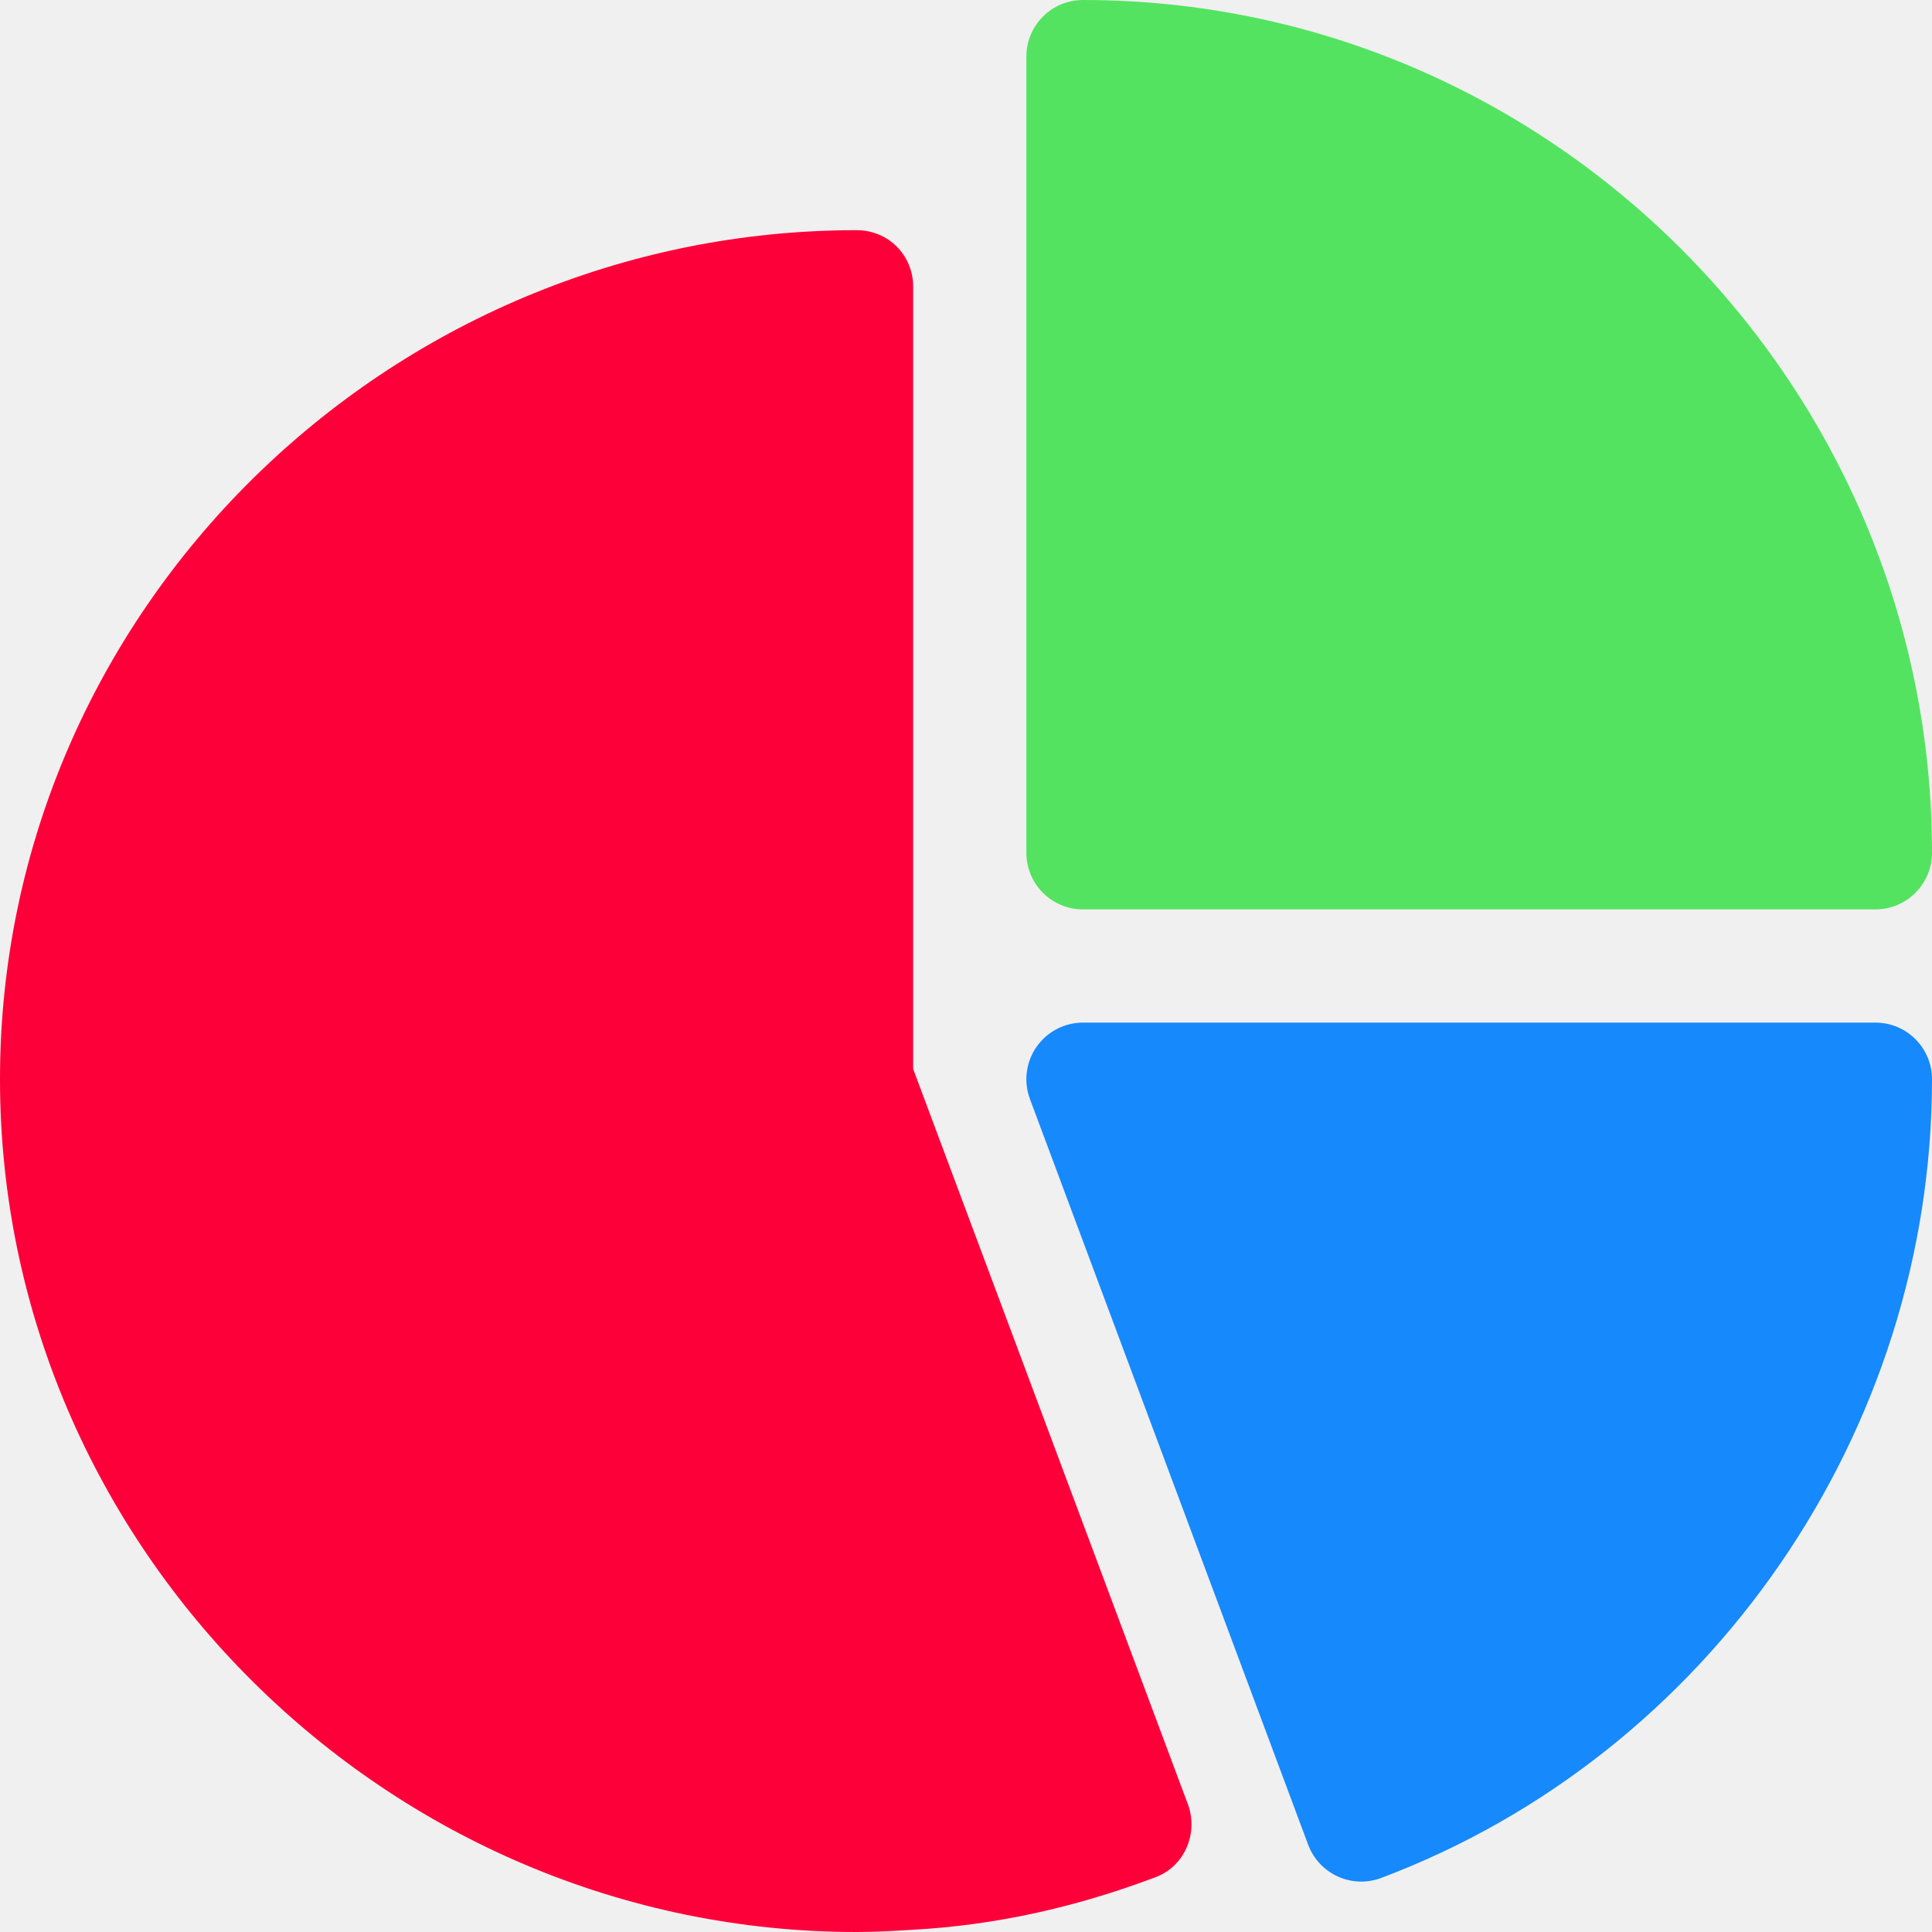
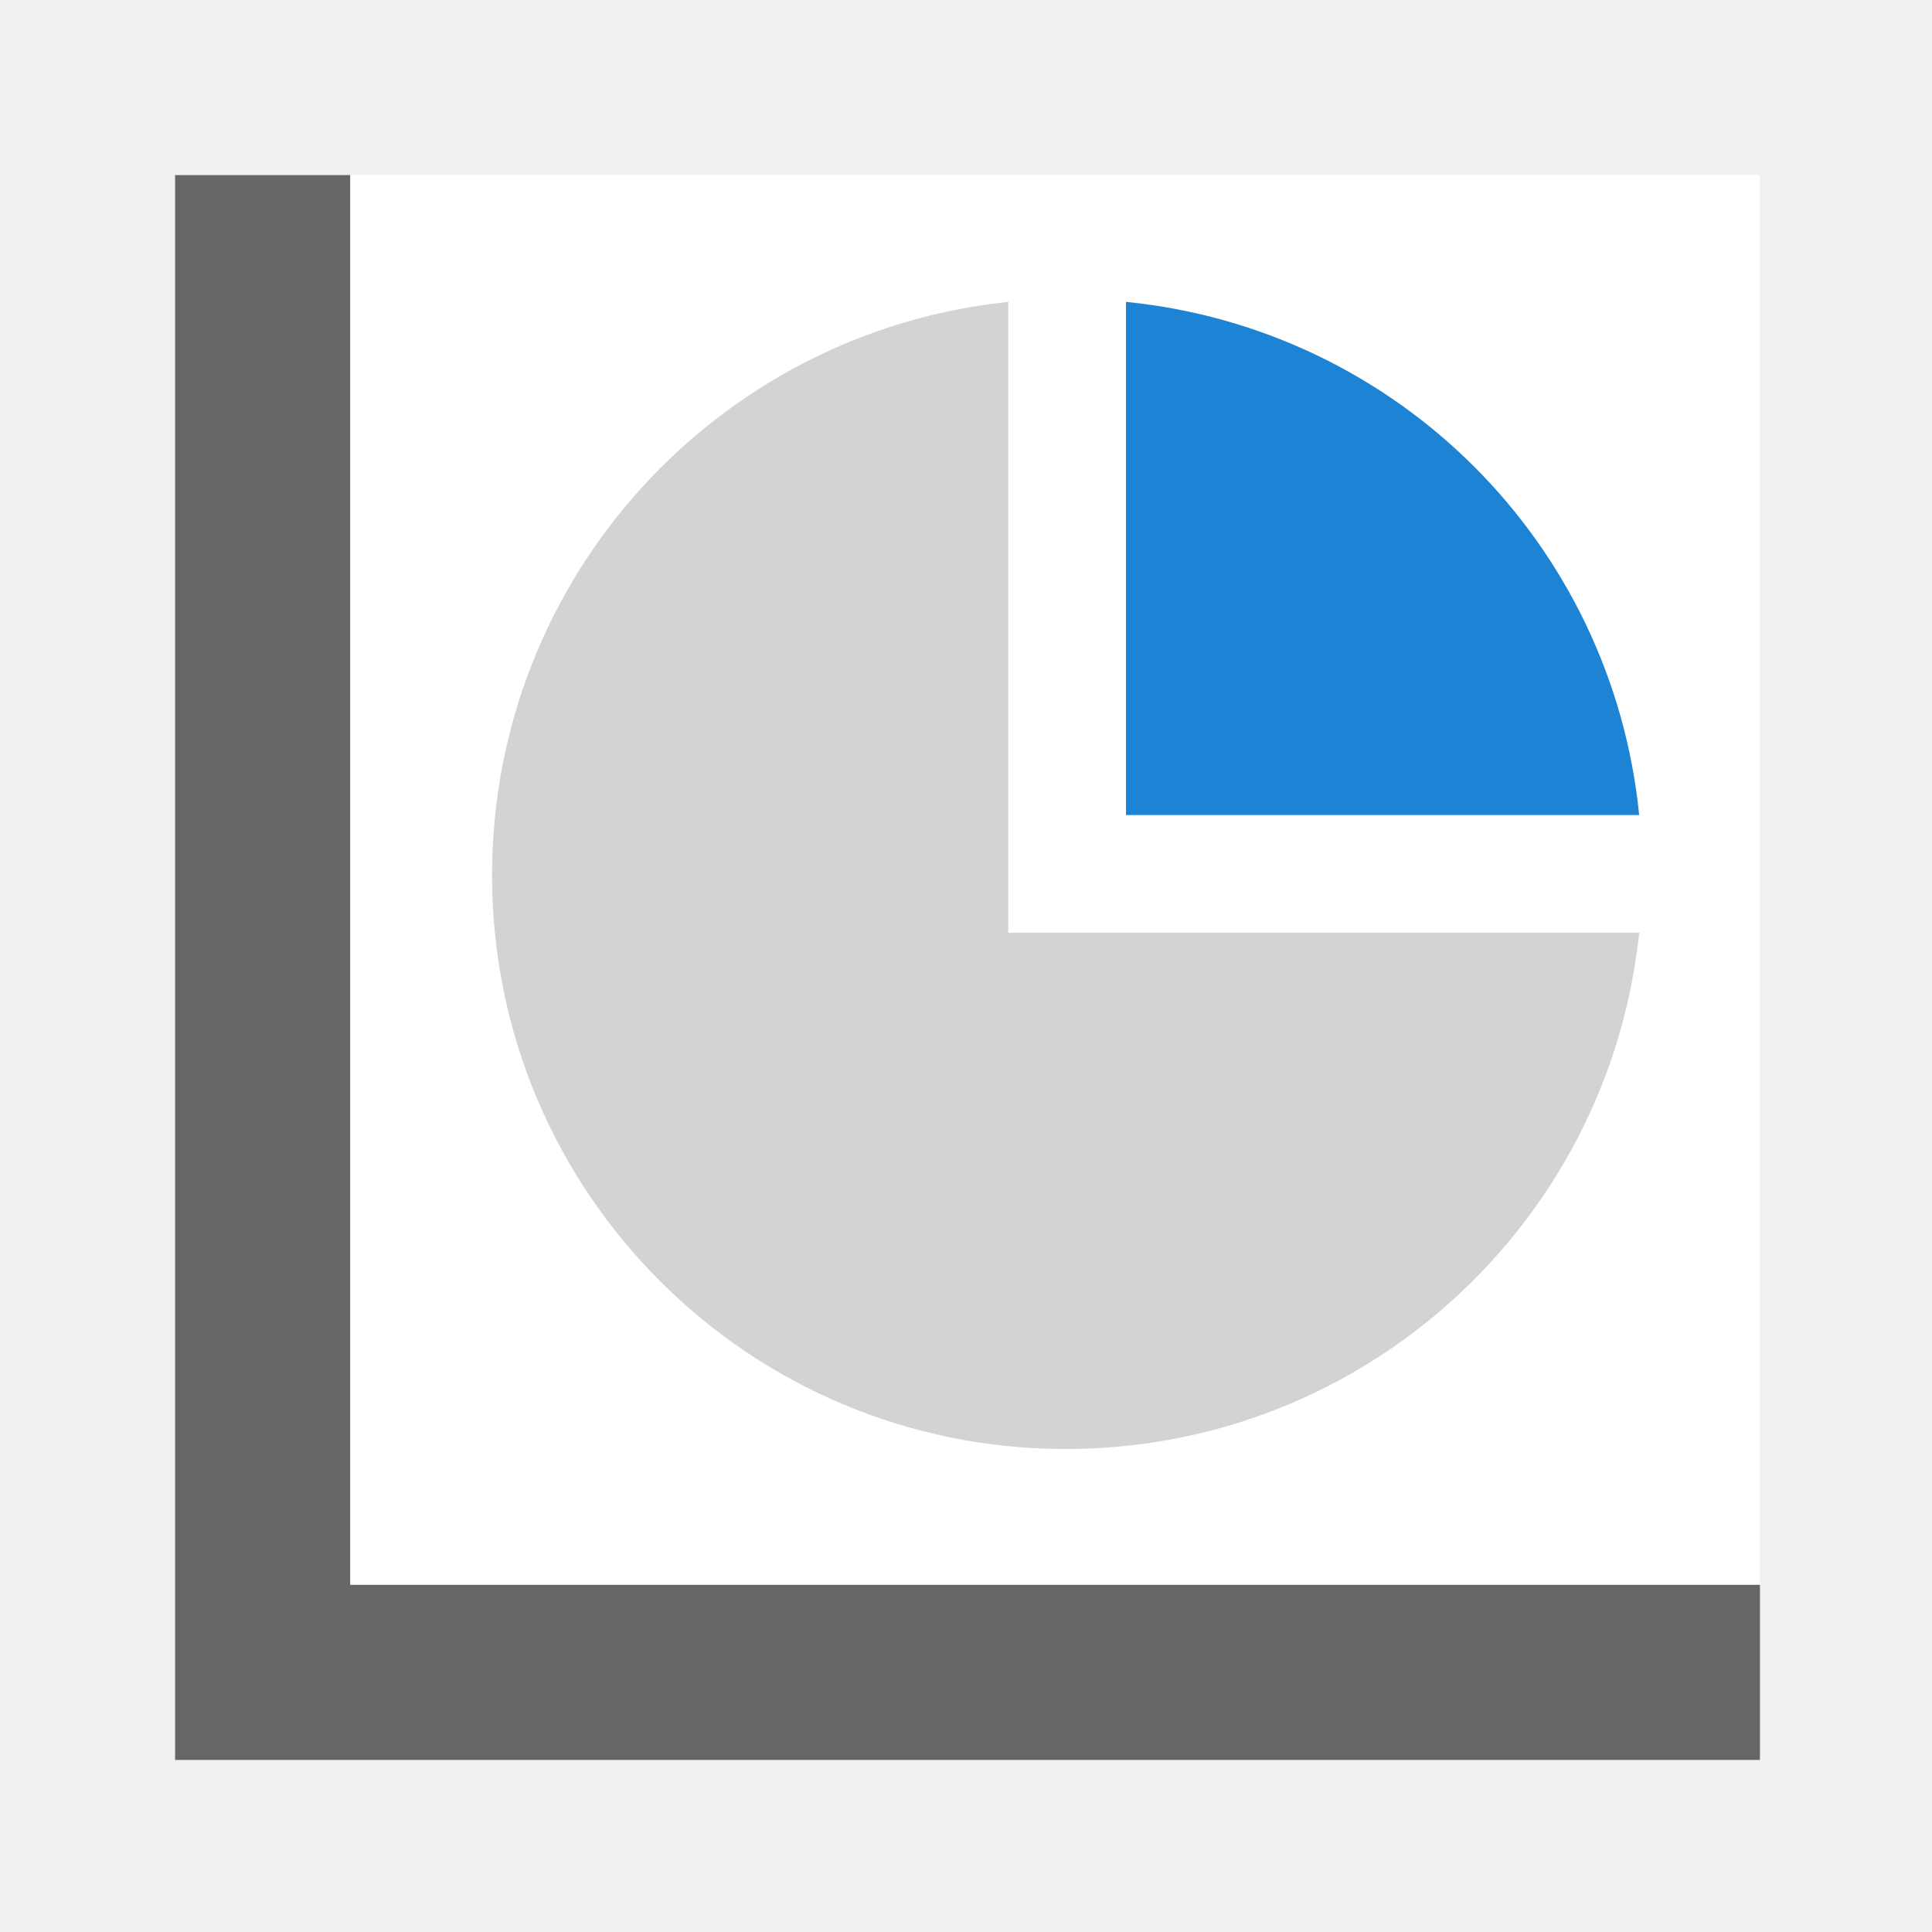
- <svg xmlns="http://www.w3.org/2000/svg" version="1.1" width="64" height="64" viewBox="0 0 512 512" xml:space="preserve">
-   <path fill="#54e360" d="M497,241H287c-8.291,0-15-6.709-15-15V15c0-8.291,6.709-15,15-15c124.072,0,225,101.928,225,226 C512,234.291,505.291,241,497,241z" />
-   <path fill="#FD003A" d="M314.9,478.4L242,283.299V76c0-8.401-6.599-15-15-15C102.8,61,0,161.8,0,286s102.8,226,227,226 c5.099,0,9.901-0.3,15-0.601c21.899-1.199,43.2-6,63.9-13.801C313.7,494.9,317.601,486.2,314.9,478.4z" />
-   <path fill="#1689FC" d="M360.74,498.641c-2.124,0-4.233-0.454-6.196-1.348c-3.633-1.641-6.445-4.658-7.852-8.379 l-73.74-197.641c-1.729-4.614-1.084-9.771,1.714-13.813c2.813-4.043,7.412-6.46,12.334-6.46h210c8.291,0,15,6.709,15,15 c0,93.164-58.667,178.817-145.972,211.674C364.314,498.318,362.527,498.641,360.74,498.641z" />
+ <svg xmlns="http://www.w3.org/2000/svg" viewBox="0 0 64 64">
+   <path d="M11.6 5.8h46.7v46.7H11.6V5.8z" fill="#fff" />
+   <path d="M11.6 5.8v46.7h46.7v5.8H5.8V5.8h5.8z" fill="#666" />
+   <path d="M33.4 10v20.9h20.9c-1 9.6-9.1 17.1-19 17.1-10.5 0-19-8.5-19-19 0-9.9 7.5-18 17.1-19z" fill="#d3d3d3" />
+   <path d="M37.3 10c9 .9 16.1 8 17 17h-17V10z" fill="#1d83d4" />
</svg>
